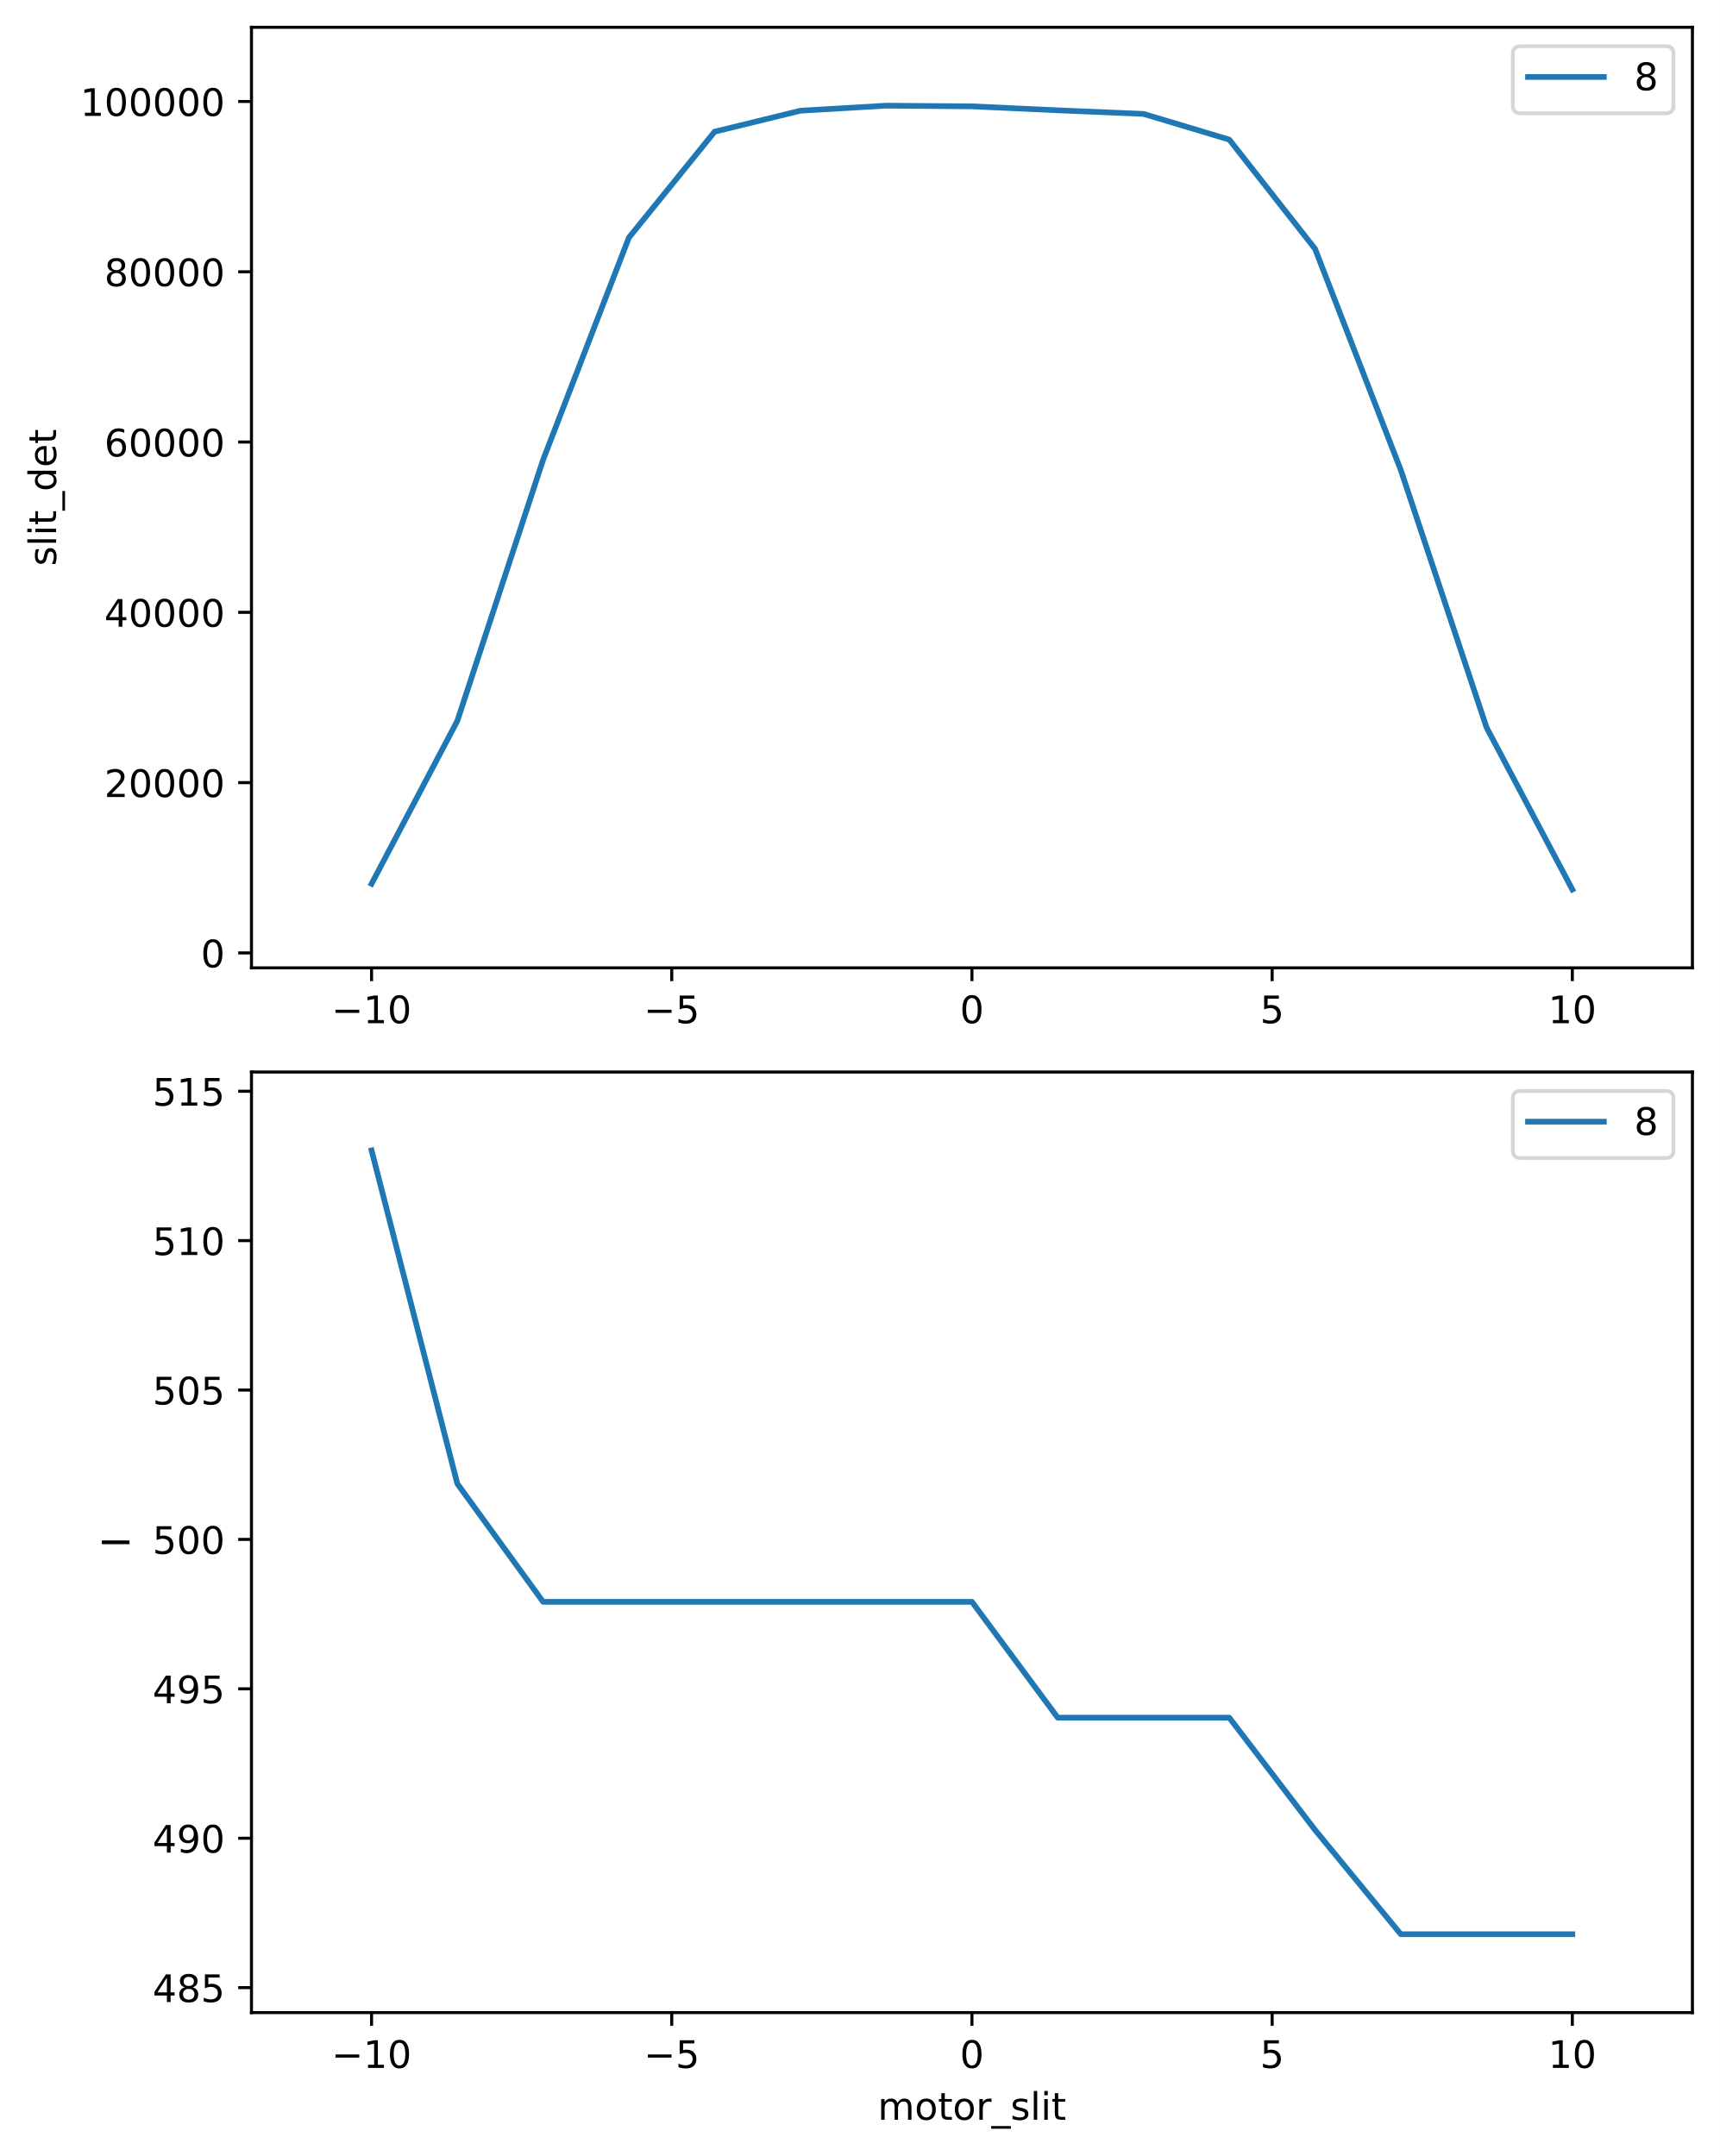
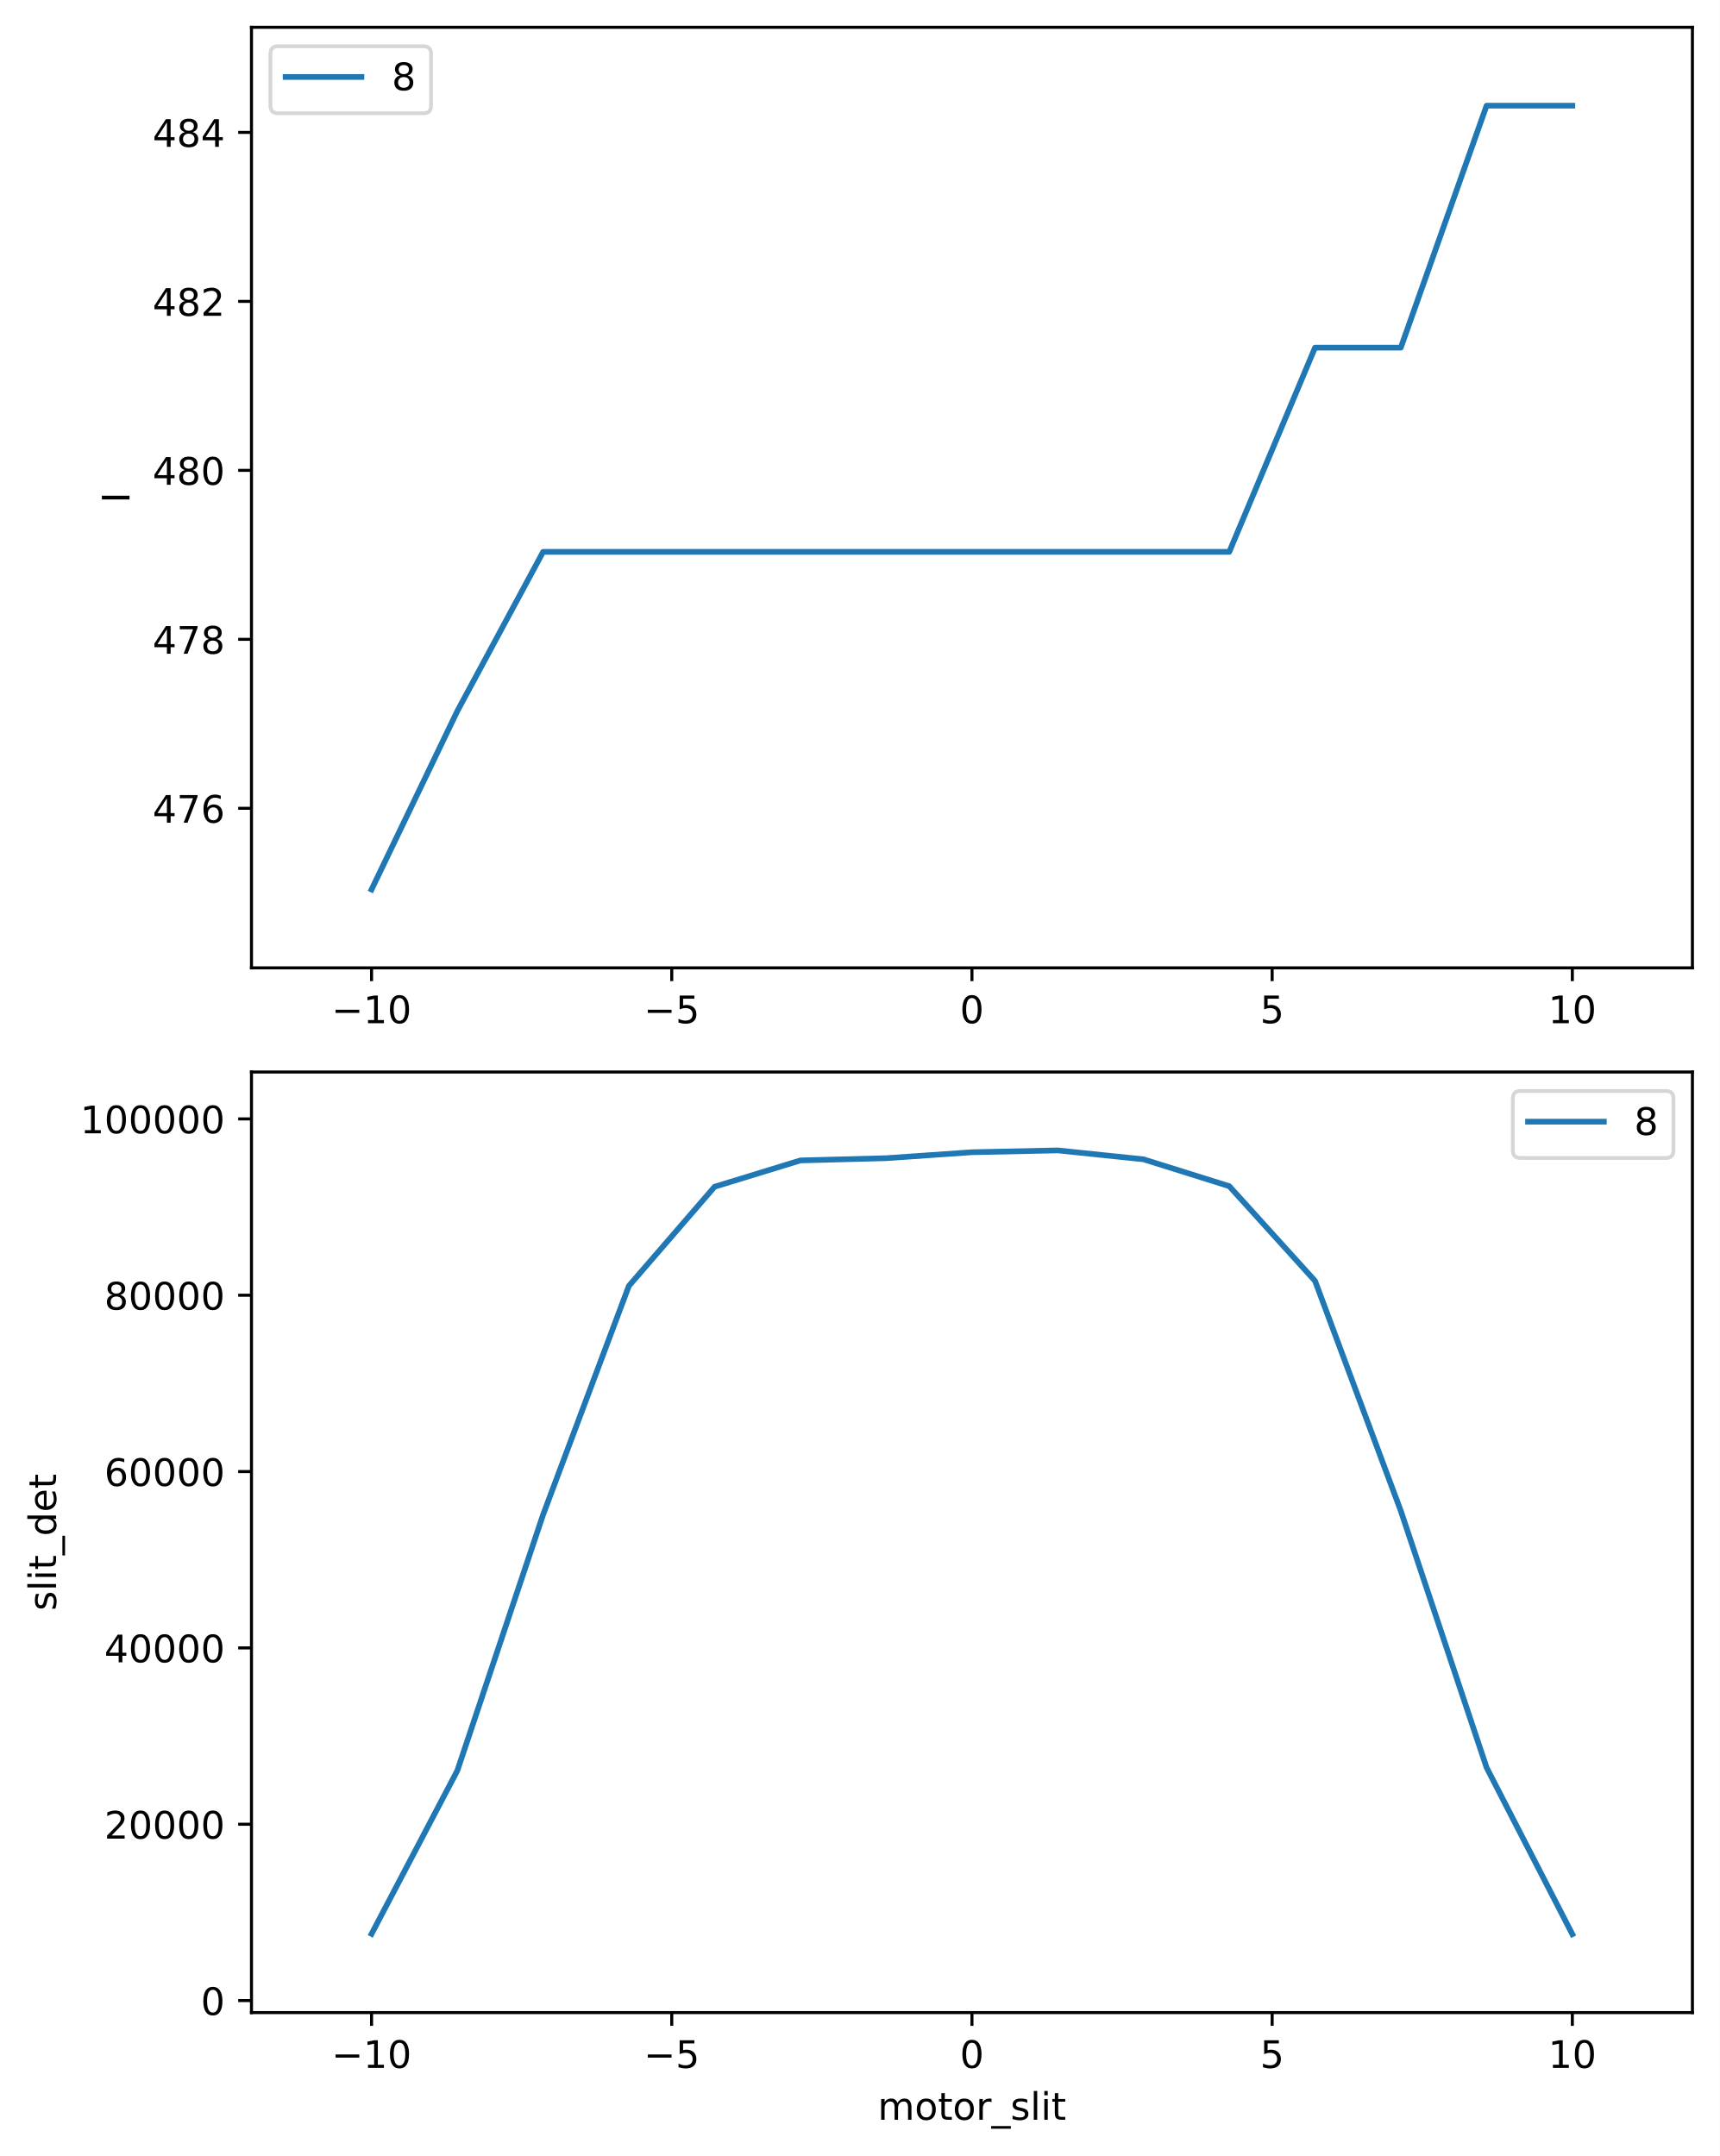
<svg xmlns="http://www.w3.org/2000/svg" xmlns:xlink="http://www.w3.org/1999/xlink" height="568.8pt" version="1.1" viewBox="0 0 453.6 568.8" width="453.6pt">
  <defs>
    <style type="text/css">
*{stroke-linecap:butt;stroke-linejoin:round;}
  </style>
  </defs>
  <g id="figure_1">
    <g id="patch_1">
      <path d="M 0 568.8  L 453.6 568.8  L 453.6 0  L 0 0  z " style="fill:#ffffff;" />
    </g>
    <g id="axes_1">
      <g id="patch_2">
        <path d="M 66.331 255.344  L 446.4 255.344  L 446.4 7.2  L 66.331 7.2  z " style="fill:#ffffff;" />
      </g>
      <g id="matplotlib.axis_1">
        <g id="xtick_1">
          <g id="line2d_1">
            <defs>
-               <path d="M 0 0  L 0 3.5  " id="mb9c171b346" style="stroke:#000000;stroke-width:0.8;" />
-             </defs>
-             <g>
-               <use style="stroke:#000000;stroke-width:0.8;" x="98.004" xlink:href="#mb9c171b346" y="255.344" />
+               <path d="M 0 0  L 0 3.5  " id="m35a448a17f" style="stroke:#000000;stroke-width:0.8;" />
+             </defs>
+             <g>
+               <use style="stroke:#000000;stroke-width:0.8;" x="98.004" xlink:href="#m35a448a17f" y="255.344" />
            </g>
          </g>
          <g id="text_1">
            <defs>
              <path d="M 10.594 35.5  L 73.188 35.5  L 73.188 27.203  L 10.594 27.203  z " id="DejaVuSans-8722" />
              <path d="M 12.406 8.297  L 28.516 8.297  L 28.516 63.922  L 10.984 60.406  L 10.984 69.391  L 28.422 72.906  L 38.281 72.906  L 38.281 8.297  L 54.391 8.297  L 54.391 0  L 12.406 0  z " id="DejaVuSans-49" />
              <path d="M 31.781 66.406  Q 24.172 66.406 20.328 58.906  Q 16.5 51.422 16.5 36.375  Q 16.5 21.391 20.328 13.891  Q 24.172 6.391 31.781 6.391  Q 39.453 6.391 43.281 13.891  Q 47.125 21.391 47.125 36.375  Q 47.125 51.422 43.281 58.906  Q 39.453 66.406 31.781 66.406  z M 31.781 74.219  Q 44.047 74.219 50.516 64.516  Q 56.984 54.828 56.984 36.375  Q 56.984 17.969 50.516 8.266  Q 44.047 -1.422 31.781 -1.422  Q 19.531 -1.422 13.062 8.266  Q 6.594 17.969 6.594 36.375  Q 6.594 54.828 13.062 64.516  Q 19.531 74.219 31.781 74.219  z " id="DejaVuSans-48" />
            </defs>
            <g transform="translate(87.4513 269.9422)scale(0.1 -0.1)">
              <use xlink:href="#DejaVuSans-8722" />
              <use x="83.789" xlink:href="#DejaVuSans-49" />
              <use x="147.412" xlink:href="#DejaVuSans-48" />
            </g>
          </g>
        </g>
        <g id="xtick_2">
          <g id="line2d_2">
            <g>
-               <use style="stroke:#000000;stroke-width:0.8;" x="177.185" xlink:href="#mb9c171b346" y="255.344" />
+               <use style="stroke:#000000;stroke-width:0.8;" x="177.185" xlink:href="#m35a448a17f" y="255.344" />
            </g>
          </g>
          <g id="text_2">
            <defs>
              <path d="M 10.797 72.906  L 49.516 72.906  L 49.516 64.594  L 19.828 64.594  L 19.828 46.734  Q 21.969 47.469 24.109 47.828  Q 26.266 48.188 28.422 48.188  Q 40.625 48.188 47.75 41.5  Q 54.891 34.812 54.891 23.391  Q 54.891 11.625 47.562 5.094  Q 40.234 -1.422 26.906 -1.422  Q 22.312 -1.422 17.547 -0.641  Q 12.797 0.141 7.719 1.703  L 7.719 11.625  Q 12.109 9.234 16.797 8.062  Q 21.484 6.891 26.703 6.891  Q 35.156 6.891 40.078 11.328  Q 45.016 15.766 45.016 23.391  Q 45.016 31 40.078 35.438  Q 35.156 39.891 26.703 39.891  Q 22.75 39.891 18.812 39.016  Q 14.891 38.141 10.797 36.281  z " id="DejaVuSans-53" />
            </defs>
            <g transform="translate(169.8135 269.9422)scale(0.1 -0.1)">
              <use xlink:href="#DejaVuSans-8722" />
              <use x="83.789" xlink:href="#DejaVuSans-53" />
            </g>
          </g>
        </g>
        <g id="xtick_3">
          <g id="line2d_3">
            <g>
-               <use style="stroke:#000000;stroke-width:0.8;" x="256.366" xlink:href="#mb9c171b346" y="255.344" />
+               <use style="stroke:#000000;stroke-width:0.8;" x="256.366" xlink:href="#m35a448a17f" y="255.344" />
            </g>
          </g>
          <g id="text_3">
            <g transform="translate(253.1844 269.9422)scale(0.1 -0.1)">
              <use xlink:href="#DejaVuSans-48" />
            </g>
          </g>
        </g>
        <g id="xtick_4">
          <g id="line2d_4">
            <g>
-               <use style="stroke:#000000;stroke-width:0.8;" x="335.547" xlink:href="#mb9c171b346" y="255.344" />
+               <use style="stroke:#000000;stroke-width:0.8;" x="335.547" xlink:href="#m35a448a17f" y="255.344" />
            </g>
          </g>
          <g id="text_4">
            <g transform="translate(332.3654 269.9422)scale(0.1 -0.1)">
              <use xlink:href="#DejaVuSans-53" />
            </g>
          </g>
        </g>
        <g id="xtick_5">
          <g id="line2d_5">
            <g>
-               <use style="stroke:#000000;stroke-width:0.8;" x="414.728" xlink:href="#mb9c171b346" y="255.344" />
+               <use style="stroke:#000000;stroke-width:0.8;" x="414.728" xlink:href="#m35a448a17f" y="255.344" />
            </g>
          </g>
          <g id="text_5">
            <g transform="translate(408.3651 269.9422)scale(0.1 -0.1)">
              <use xlink:href="#DejaVuSans-49" />
              <use x="63.623" xlink:href="#DejaVuSans-48" />
            </g>
          </g>
        </g>
      </g>
      <g id="matplotlib.axis_2">
        <g id="ytick_1">
          <g id="line2d_6">
            <defs>
-               <path d="M 0 0  L -3.5 0  " id="m4ef526d095" style="stroke:#000000;stroke-width:0.8;" />
-             </defs>
-             <g>
-               <use style="stroke:#000000;stroke-width:0.8;" x="66.331" xlink:href="#m4ef526d095" y="251.4" />
+               <path d="M 0 0  L -3.5 0  " id="m35224f5aed" style="stroke:#000000;stroke-width:0.8;" />
+             </defs>
+             <g>
+               <use style="stroke:#000000;stroke-width:0.8;" x="66.331" xlink:href="#m35224f5aed" y="213.247" />
            </g>
          </g>
          <g id="text_6">
-             <g transform="translate(52.96875 255.199)scale(0.1 -0.1)">
-               <use xlink:href="#DejaVuSans-48" />
+             <defs>
+               <path d="M 37.797 64.312  L 12.891 25.391  L 37.797 25.391  z M 35.203 72.906  L 47.609 72.906  L 47.609 25.391  L 58.016 25.391  L 58.016 17.188  L 47.609 17.188  L 47.609 0  L 37.797 0  L 37.797 17.188  L 4.891 17.188  L 4.891 26.703  z " id="DejaVuSans-52" />
+               <path d="M 8.203 72.906  L 55.078 72.906  L 55.078 68.703  L 28.609 0  L 18.312 0  L 43.219 64.594  L 8.203 64.594  z " id="DejaVuSans-55" />
+               <path d="M 33.016 40.375  Q 26.375 40.375 22.484 35.828  Q 18.609 31.297 18.609 23.391  Q 18.609 15.531 22.484 10.953  Q 26.375 6.391 33.016 6.391  Q 39.656 6.391 43.531 10.953  Q 47.406 15.531 47.406 23.391  Q 47.406 31.297 43.531 35.828  Q 39.656 40.375 33.016 40.375  z M 52.594 71.297  L 52.594 62.312  Q 48.875 64.062 45.094 64.984  Q 41.312 65.922 37.594 65.922  Q 27.828 65.922 22.672 59.328  Q 17.531 52.734 16.797 39.406  Q 19.672 43.656 24.016 45.922  Q 28.375 48.188 33.594 48.188  Q 44.578 48.188 50.953 41.516  Q 57.328 34.859 57.328 23.391  Q 57.328 12.156 50.688 5.359  Q 44.047 -1.422 33.016 -1.422  Q 20.359 -1.422 13.672 8.266  Q 6.984 17.969 6.984 36.375  Q 6.984 53.656 15.188 63.938  Q 23.391 74.219 37.203 74.219  Q 40.922 74.219 44.703 73.484  Q 48.484 72.75 52.594 71.297  z " id="DejaVuSans-54" />
+             </defs>
+             <g transform="translate(40.24375 217.0464)scale(0.1 -0.1)">
+               <use xlink:href="#DejaVuSans-52" />
+               <use x="63.623" xlink:href="#DejaVuSans-55" />
+               <use x="127.246" xlink:href="#DejaVuSans-54" />
            </g>
          </g>
        </g>
        <g id="ytick_2">
          <g id="line2d_7">
            <g>
-               <use style="stroke:#000000;stroke-width:0.8;" x="66.331" xlink:href="#m4ef526d095" y="206.475" />
+               <use style="stroke:#000000;stroke-width:0.8;" x="66.331" xlink:href="#m35224f5aed" y="168.669" />
            </g>
          </g>
          <g id="text_7">
            <defs>
-               <path d="M 19.188 8.297  L 53.609 8.297  L 53.609 0  L 7.328 0  L 7.328 8.297  Q 12.938 14.109 22.625 23.891  Q 32.328 33.688 34.812 36.531  Q 39.547 41.844 41.422 45.531  Q 43.312 49.219 43.312 52.781  Q 43.312 58.594 39.234 62.25  Q 35.156 65.922 28.609 65.922  Q 23.969 65.922 18.812 64.312  Q 13.672 62.703 7.812 59.422  L 7.812 69.391  Q 13.766 71.781 18.938 73  Q 24.125 74.219 28.422 74.219  Q 39.75 74.219 46.484 68.547  Q 53.219 62.891 53.219 53.422  Q 53.219 48.922 51.531 44.891  Q 49.859 40.875 45.406 35.406  Q 44.188 33.984 37.641 27.219  Q 31.109 20.453 19.188 8.297  z " id="DejaVuSans-50" />
-             </defs>
-             <g transform="translate(27.51875 210.2737)scale(0.1 -0.1)">
-               <use xlink:href="#DejaVuSans-50" />
-               <use x="63.623" xlink:href="#DejaVuSans-48" />
-               <use x="127.246" xlink:href="#DejaVuSans-48" />
-               <use x="190.869" xlink:href="#DejaVuSans-48" />
-               <use x="254.492" xlink:href="#DejaVuSans-48" />
+               <path d="M 31.781 34.625  Q 24.75 34.625 20.719 30.859  Q 16.703 27.094 16.703 20.516  Q 16.703 13.922 20.719 10.156  Q 24.75 6.391 31.781 6.391  Q 38.812 6.391 42.859 10.172  Q 46.922 13.969 46.922 20.516  Q 46.922 27.094 42.891 30.859  Q 38.875 34.625 31.781 34.625  z M 21.922 38.812  Q 15.578 40.375 12.031 44.719  Q 8.5 49.078 8.5 55.328  Q 8.5 64.062 14.719 69.141  Q 20.953 74.219 31.781 74.219  Q 42.672 74.219 48.875 69.141  Q 55.078 64.062 55.078 55.328  Q 55.078 49.078 51.531 44.719  Q 48 40.375 41.703 38.812  Q 48.828 37.156 52.797 32.312  Q 56.781 27.484 56.781 20.516  Q 56.781 9.906 50.312 4.234  Q 43.844 -1.422 31.781 -1.422  Q 19.734 -1.422 13.25 4.234  Q 6.781 9.906 6.781 20.516  Q 6.781 27.484 10.781 32.312  Q 14.797 37.156 21.922 38.812  z M 18.312 54.391  Q 18.312 48.734 21.844 45.562  Q 25.391 42.391 31.781 42.391  Q 38.141 42.391 41.719 45.562  Q 45.312 48.734 45.312 54.391  Q 45.312 60.062 41.719 63.234  Q 38.141 66.406 31.781 66.406  Q 25.391 66.406 21.844 63.234  Q 18.312 60.062 18.312 54.391  z " id="DejaVuSans-56" />
+             </defs>
+             <g transform="translate(40.24375 172.4679)scale(0.1 -0.1)">
+               <use xlink:href="#DejaVuSans-52" />
+               <use x="63.623" xlink:href="#DejaVuSans-55" />
+               <use x="127.246" xlink:href="#DejaVuSans-56" />
            </g>
          </g>
        </g>
        <g id="ytick_3">
          <g id="line2d_8">
            <g>
-               <use style="stroke:#000000;stroke-width:0.8;" x="66.331" xlink:href="#m4ef526d095" y="161.549" />
+               <use style="stroke:#000000;stroke-width:0.8;" x="66.331" xlink:href="#m35224f5aed" y="124.09" />
            </g>
          </g>
          <g id="text_8">
-             <defs>
-               <path d="M 37.797 64.312  L 12.891 25.391  L 37.797 25.391  z M 35.203 72.906  L 47.609 72.906  L 47.609 25.391  L 58.016 25.391  L 58.016 17.188  L 47.609 17.188  L 47.609 0  L 37.797 0  L 37.797 17.188  L 4.891 17.188  L 4.891 26.703  z " id="DejaVuSans-52" />
-             </defs>
-             <g transform="translate(27.51875 165.3485)scale(0.1 -0.1)">
-               <use xlink:href="#DejaVuSans-52" />
-               <use x="63.623" xlink:href="#DejaVuSans-48" />
-               <use x="127.246" xlink:href="#DejaVuSans-48" />
-               <use x="190.869" xlink:href="#DejaVuSans-48" />
-               <use x="254.492" xlink:href="#DejaVuSans-48" />
+             <g transform="translate(40.24375 127.8893)scale(0.1 -0.1)">
+               <use xlink:href="#DejaVuSans-52" />
+               <use x="63.623" xlink:href="#DejaVuSans-56" />
+               <use x="127.246" xlink:href="#DejaVuSans-48" />
            </g>
          </g>
        </g>
        <g id="ytick_4">
          <g id="line2d_9">
            <g>
-               <use style="stroke:#000000;stroke-width:0.8;" x="66.331" xlink:href="#m4ef526d095" y="116.624" />
+               <use style="stroke:#000000;stroke-width:0.8;" x="66.331" xlink:href="#m35224f5aed" y="79.512" />
            </g>
          </g>
          <g id="text_9">
            <defs>
-               <path d="M 33.016 40.375  Q 26.375 40.375 22.484 35.828  Q 18.609 31.297 18.609 23.391  Q 18.609 15.531 22.484 10.953  Q 26.375 6.391 33.016 6.391  Q 39.656 6.391 43.531 10.953  Q 47.406 15.531 47.406 23.391  Q 47.406 31.297 43.531 35.828  Q 39.656 40.375 33.016 40.375  z M 52.594 71.297  L 52.594 62.312  Q 48.875 64.062 45.094 64.984  Q 41.312 65.922 37.594 65.922  Q 27.828 65.922 22.672 59.328  Q 17.531 52.734 16.797 39.406  Q 19.672 43.656 24.016 45.922  Q 28.375 48.188 33.594 48.188  Q 44.578 48.188 50.953 41.516  Q 57.328 34.859 57.328 23.391  Q 57.328 12.156 50.688 5.359  Q 44.047 -1.422 33.016 -1.422  Q 20.359 -1.422 13.672 8.266  Q 6.984 17.969 6.984 36.375  Q 6.984 53.656 15.188 63.938  Q 23.391 74.219 37.203 74.219  Q 40.922 74.219 44.703 73.484  Q 48.484 72.75 52.594 71.297  z " id="DejaVuSans-54" />
-             </defs>
-             <g transform="translate(27.51875 120.4232)scale(0.1 -0.1)">
-               <use xlink:href="#DejaVuSans-54" />
-               <use x="63.623" xlink:href="#DejaVuSans-48" />
-               <use x="127.246" xlink:href="#DejaVuSans-48" />
-               <use x="190.869" xlink:href="#DejaVuSans-48" />
-               <use x="254.492" xlink:href="#DejaVuSans-48" />
+               <path d="M 19.188 8.297  L 53.609 8.297  L 53.609 0  L 7.328 0  L 7.328 8.297  Q 12.938 14.109 22.625 23.891  Q 32.328 33.688 34.812 36.531  Q 39.547 41.844 41.422 45.531  Q 43.312 49.219 43.312 52.781  Q 43.312 58.594 39.234 62.25  Q 35.156 65.922 28.609 65.922  Q 23.969 65.922 18.812 64.312  Q 13.672 62.703 7.812 59.422  L 7.812 69.391  Q 13.766 71.781 18.938 73  Q 24.125 74.219 28.422 74.219  Q 39.75 74.219 46.484 68.547  Q 53.219 62.891 53.219 53.422  Q 53.219 48.922 51.531 44.891  Q 49.859 40.875 45.406 35.406  Q 44.188 33.984 37.641 27.219  Q 31.109 20.453 19.188 8.297  z " id="DejaVuSans-50" />
+             </defs>
+             <g transform="translate(40.24375 83.31083)scale(0.1 -0.1)">
+               <use xlink:href="#DejaVuSans-52" />
+               <use x="63.623" xlink:href="#DejaVuSans-56" />
+               <use x="127.246" xlink:href="#DejaVuSans-50" />
            </g>
          </g>
        </g>
        <g id="ytick_5">
          <g id="line2d_10">
            <g>
-               <use style="stroke:#000000;stroke-width:0.8;" x="66.331" xlink:href="#m4ef526d095" y="71.699" />
+               <use style="stroke:#000000;stroke-width:0.8;" x="66.331" xlink:href="#m35224f5aed" y="34.933" />
            </g>
          </g>
          <g id="text_10">
-             <defs>
-               <path d="M 31.781 34.625  Q 24.75 34.625 20.719 30.859  Q 16.703 27.094 16.703 20.516  Q 16.703 13.922 20.719 10.156  Q 24.75 6.391 31.781 6.391  Q 38.812 6.391 42.859 10.172  Q 46.922 13.969 46.922 20.516  Q 46.922 27.094 42.891 30.859  Q 38.875 34.625 31.781 34.625  z M 21.922 38.812  Q 15.578 40.375 12.031 44.719  Q 8.5 49.078 8.5 55.328  Q 8.5 64.062 14.719 69.141  Q 20.953 74.219 31.781 74.219  Q 42.672 74.219 48.875 69.141  Q 55.078 64.062 55.078 55.328  Q 55.078 49.078 51.531 44.719  Q 48 40.375 41.703 38.812  Q 48.828 37.156 52.797 32.312  Q 56.781 27.484 56.781 20.516  Q 56.781 9.906 50.312 4.234  Q 43.844 -1.422 31.781 -1.422  Q 19.734 -1.422 13.25 4.234  Q 6.781 9.906 6.781 20.516  Q 6.781 27.484 10.781 32.312  Q 14.797 37.156 21.922 38.812  z M 18.312 54.391  Q 18.312 48.734 21.844 45.562  Q 25.391 42.391 31.781 42.391  Q 38.141 42.391 41.719 45.562  Q 45.312 48.734 45.312 54.391  Q 45.312 60.062 41.719 63.234  Q 38.141 66.406 31.781 66.406  Q 25.391 66.406 21.844 63.234  Q 18.312 60.062 18.312 54.391  z " id="DejaVuSans-56" />
-             </defs>
-             <g transform="translate(27.51875 75.49796)scale(0.1 -0.1)">
-               <use xlink:href="#DejaVuSans-56" />
-               <use x="63.623" xlink:href="#DejaVuSans-48" />
-               <use x="127.246" xlink:href="#DejaVuSans-48" />
-               <use x="190.869" xlink:href="#DejaVuSans-48" />
-               <use x="254.492" xlink:href="#DejaVuSans-48" />
-             </g>
-           </g>
-         </g>
-         <g id="ytick_6">
-           <g id="line2d_11">
-             <g>
-               <use style="stroke:#000000;stroke-width:0.8;" x="66.331" xlink:href="#m4ef526d095" y="26.773" />
-             </g>
-           </g>
-           <g id="text_11">
-             <g transform="translate(21.15625 30.5727)scale(0.1 -0.1)">
-               <use xlink:href="#DejaVuSans-49" />
-               <use x="63.623" xlink:href="#DejaVuSans-48" />
-               <use x="127.246" xlink:href="#DejaVuSans-48" />
-               <use x="190.869" xlink:href="#DejaVuSans-48" />
-               <use x="254.492" xlink:href="#DejaVuSans-48" />
-               <use x="318.115" xlink:href="#DejaVuSans-48" />
-             </g>
-           </g>
-         </g>
-         <g id="text_12">
+             <g transform="translate(40.24375 38.73232)scale(0.1 -0.1)">
+               <use xlink:href="#DejaVuSans-52" />
+               <use x="63.623" xlink:href="#DejaVuSans-56" />
+               <use x="127.246" xlink:href="#DejaVuSans-52" />
+             </g>
+           </g>
+         </g>
+         <g id="text_11">
          <defs>
-             <path d="M 44.281 53.078  L 44.281 44.578  Q 40.484 46.531 36.375 47.5  Q 32.281 48.484 27.875 48.484  Q 21.188 48.484 17.844 46.438  Q 14.5 44.391 14.5 40.281  Q 14.5 37.156 16.891 35.375  Q 19.281 33.594 26.516 31.984  L 29.594 31.297  Q 39.156 29.25 43.188 25.516  Q 47.219 21.781 47.219 15.094  Q 47.219 7.469 41.188 3.016  Q 35.156 -1.422 24.609 -1.422  Q 20.219 -1.422 15.453 -0.562  Q 10.688 0.297 5.422 2  L 5.422 11.281  Q 10.406 8.688 15.234 7.391  Q 20.062 6.109 24.812 6.109  Q 31.156 6.109 34.562 8.281  Q 37.984 10.453 37.984 14.406  Q 37.984 18.062 35.516 20.016  Q 33.062 21.969 24.703 23.781  L 21.578 24.516  Q 13.234 26.266 9.516 29.906  Q 5.812 33.547 5.812 39.891  Q 5.812 47.609 11.281 51.797  Q 16.75 56 26.812 56  Q 31.781 56 36.172 55.266  Q 40.578 54.547 44.281 53.078  z " id="DejaVuSans-115" />
-             <path d="M 9.422 75.984  L 18.406 75.984  L 18.406 0  L 9.422 0  z " id="DejaVuSans-108" />
-             <path d="M 9.422 54.688  L 18.406 54.688  L 18.406 0  L 9.422 0  z M 9.422 75.984  L 18.406 75.984  L 18.406 64.594  L 9.422 64.594  z " id="DejaVuSans-105" />
-             <path d="M 18.312 70.219  L 18.312 54.688  L 36.812 54.688  L 36.812 47.703  L 18.312 47.703  L 18.312 18.016  Q 18.312 11.328 20.141 9.422  Q 21.969 7.516 27.594 7.516  L 36.812 7.516  L 36.812 0  L 27.594 0  Q 17.188 0 13.234 3.875  Q 9.281 7.766 9.281 18.016  L 9.281 47.703  L 2.688 47.703  L 2.688 54.688  L 9.281 54.688  L 9.281 70.219  z " id="DejaVuSans-116" />
-             <path d="M 50.984 -16.609  L 50.984 -23.578  L -0.984 -23.578  L -0.984 -16.609  z " id="DejaVuSans-95" />
-             <path d="M 45.406 46.391  L 45.406 75.984  L 54.391 75.984  L 54.391 0  L 45.406 0  L 45.406 8.203  Q 42.578 3.328 38.25 0.953  Q 33.938 -1.422 27.875 -1.422  Q 17.969 -1.422 11.734 6.484  Q 5.516 14.406 5.516 27.297  Q 5.516 40.188 11.734 48.094  Q 17.969 56 27.875 56  Q 33.938 56 38.25 53.625  Q 42.578 51.266 45.406 46.391  z M 14.797 27.297  Q 14.797 17.391 18.875 11.75  Q 22.953 6.109 30.078 6.109  Q 37.203 6.109 41.297 11.75  Q 45.406 17.391 45.406 27.297  Q 45.406 37.203 41.297 42.844  Q 37.203 48.484 30.078 48.484  Q 22.953 48.484 18.875 42.844  Q 14.797 37.203 14.797 27.297  z " id="DejaVuSans-100" />
-             <path d="M 56.203 29.594  L 56.203 25.203  L 14.891 25.203  Q 15.484 15.922 20.484 11.062  Q 25.484 6.203 34.422 6.203  Q 39.594 6.203 44.453 7.469  Q 49.312 8.734 54.109 11.281  L 54.109 2.781  Q 49.266 0.734 44.188 -0.344  Q 39.109 -1.422 33.891 -1.422  Q 20.797 -1.422 13.156 6.188  Q 5.516 13.812 5.516 26.812  Q 5.516 40.234 12.766 48.109  Q 20.016 56 32.328 56  Q 43.359 56 49.781 48.891  Q 56.203 41.797 56.203 29.594  z M 47.219 32.234  Q 47.125 39.594 43.094 43.984  Q 39.062 48.391 32.422 48.391  Q 24.906 48.391 20.391 44.141  Q 15.875 39.891 15.188 32.172  z " id="DejaVuSans-101" />
+             <path d="M 9.812 72.906  L 19.672 72.906  L 19.672 0  L 9.812 0  z " id="DejaVuSans-73" />
          </defs>
-           <g transform="translate(14.79844 149.3258)rotate(-90)scale(0.1 -0.1)">
-             <use xlink:href="#DejaVuSans-115" />
-             <use x="52.1" xlink:href="#DejaVuSans-108" />
-             <use x="79.883" xlink:href="#DejaVuSans-105" />
-             <use x="107.666" xlink:href="#DejaVuSans-116" />
-             <use x="146.875" xlink:href="#DejaVuSans-95" />
-             <use x="196.875" xlink:href="#DejaVuSans-100" />
-             <use x="260.352" xlink:href="#DejaVuSans-101" />
-             <use x="321.875" xlink:href="#DejaVuSans-116" />
-           </g>
-         </g>
-       </g>
-       <g id="line2d_12">
-         <path clip-path="url(#p4176c42c54)" d="M 98.004 233.16  L 120.627 190.18  L 143.25 121.316  L 165.873 62.698  L 188.496 34.741  L 211.119 29.206  L 233.742 27.879  L 256.366 28.054  L 278.989 29.101  L 301.612 30.053  L 324.235 36.828  L 346.858 65.645  L 369.481 124.01  L 392.104 191.932  L 414.728 234.665  " style="fill:none;stroke:#1f77b4;stroke-linecap:square;stroke-width:1.5;" />
+           <g transform="translate(34.16406 132.7469)rotate(-90)scale(0.1 -0.1)">
+             <use xlink:href="#DejaVuSans-73" />
+           </g>
+         </g>
+       </g>
+       <g id="line2d_11">
+         <path clip-path="url(#pabc6d52022)" d="M 98.004 234.665  L 120.627 187.593  L 143.25 145.595  L 165.873 145.595  L 188.496 145.595  L 211.119 145.595  L 233.742 145.595  L 256.366 145.595  L 278.989 145.595  L 301.612 145.595  L 324.235 145.595  L 346.858 91.715  L 369.481 91.715  L 392.104 27.879  L 414.728 27.879  " style="fill:none;stroke:#1f77b4;stroke-linecap:square;stroke-width:1.5;" />
      </g>
      <g id="patch_3">
        <path d="M 66.331 255.344  L 66.331 7.2  " style="fill:none;stroke:#000000;stroke-linecap:square;stroke-linejoin:miter;stroke-width:0.8;" />
      </g>
      <g id="patch_4">
        <path d="M 446.4 255.344  L 446.4 7.2  " style="fill:none;stroke:#000000;stroke-linecap:square;stroke-linejoin:miter;stroke-width:0.8;" />
      </g>
      <g id="patch_5">
        <path d="M 66.331 255.344  L 446.4 255.344  " style="fill:none;stroke:#000000;stroke-linecap:square;stroke-linejoin:miter;stroke-width:0.8;" />
      </g>
      <g id="patch_6">
        <path d="M 66.331 7.2  L 446.4 7.2  " style="fill:none;stroke:#000000;stroke-linecap:square;stroke-linejoin:miter;stroke-width:0.8;" />
      </g>
      <g id="legend_1">
        <g id="patch_7">
-           <path d="M 401.038 29.878  L 439.4 29.878  Q 441.4 29.878 441.4 27.878  L 441.4 14.2  Q 441.4 12.2 439.4 12.2  L 401.038 12.2  Q 399.038 12.2 399.038 14.2  L 399.038 27.878  Q 399.038 29.878 401.038 29.878  z " style="fill:#ffffff;opacity:0.8;stroke:#cccccc;stroke-linejoin:miter;" />
-         </g>
-         <g id="line2d_13">
-           <path d="M 403.038 20.298  L 423.038 20.298  " style="fill:none;stroke:#1f77b4;stroke-linecap:square;stroke-width:1.5;" />
-         </g>
-         <g id="line2d_14" />
-         <g id="text_13">
-           <g transform="translate(431.0375 23.79844)scale(0.1 -0.1)">
+           <path d="M 73.331 29.878  L 111.694 29.878  Q 113.694 29.878 113.694 27.878  L 113.694 14.2  Q 113.694 12.2 111.694 12.2  L 73.331 12.2  Q 71.331 12.2 71.331 14.2  L 71.331 27.878  Q 71.331 29.878 73.331 29.878  z " style="fill:#ffffff;opacity:0.8;stroke:#cccccc;stroke-linejoin:miter;" />
+         </g>
+         <g id="line2d_12">
+           <path d="M 75.331 20.298  L 95.331 20.298  " style="fill:none;stroke:#1f77b4;stroke-linecap:square;stroke-width:1.5;" />
+         </g>
+         <g id="line2d_13" />
+         <g id="text_12">
+           <g transform="translate(103.3312 23.79844)scale(0.1 -0.1)">
            <use xlink:href="#DejaVuSans-56" />
          </g>
        </g>
      </g>
    </g>
    <g id="axes_2">
      <g id="patch_8">
        <path d="M 66.331 530.966  L 446.4 530.966  L 446.4 282.822  L 66.331 282.822  z " style="fill:#ffffff;" />
      </g>
      <g id="matplotlib.axis_3">
        <g id="xtick_6">
-           <g id="line2d_15">
-             <g>
-               <use style="stroke:#000000;stroke-width:0.8;" x="98.004" xlink:href="#mb9c171b346" y="530.966" />
-             </g>
-           </g>
-           <g id="text_14">
+           <g id="line2d_14">
+             <g>
+               <use style="stroke:#000000;stroke-width:0.8;" x="98.004" xlink:href="#m35a448a17f" y="530.966" />
+             </g>
+           </g>
+           <g id="text_13">
            <g transform="translate(87.4513 545.5641)scale(0.1 -0.1)">
              <use xlink:href="#DejaVuSans-8722" />
              <use x="83.789" xlink:href="#DejaVuSans-49" />
              <use x="147.412" xlink:href="#DejaVuSans-48" />
            </g>
          </g>
        </g>
        <g id="xtick_7">
-           <g id="line2d_16">
-             <g>
-               <use style="stroke:#000000;stroke-width:0.8;" x="177.185" xlink:href="#mb9c171b346" y="530.966" />
-             </g>
-           </g>
-           <g id="text_15">
+           <g id="line2d_15">
+             <g>
+               <use style="stroke:#000000;stroke-width:0.8;" x="177.185" xlink:href="#m35a448a17f" y="530.966" />
+             </g>
+           </g>
+           <g id="text_14">
            <g transform="translate(169.8135 545.5641)scale(0.1 -0.1)">
              <use xlink:href="#DejaVuSans-8722" />
              <use x="83.789" xlink:href="#DejaVuSans-53" />
            </g>
          </g>
        </g>
        <g id="xtick_8">
-           <g id="line2d_17">
-             <g>
-               <use style="stroke:#000000;stroke-width:0.8;" x="256.366" xlink:href="#mb9c171b346" y="530.966" />
-             </g>
-           </g>
-           <g id="text_16">
+           <g id="line2d_16">
+             <g>
+               <use style="stroke:#000000;stroke-width:0.8;" x="256.366" xlink:href="#m35a448a17f" y="530.966" />
+             </g>
+           </g>
+           <g id="text_15">
            <g transform="translate(253.1844 545.5641)scale(0.1 -0.1)">
              <use xlink:href="#DejaVuSans-48" />
            </g>
          </g>
        </g>
        <g id="xtick_9">
-           <g id="line2d_18">
-             <g>
-               <use style="stroke:#000000;stroke-width:0.8;" x="335.547" xlink:href="#mb9c171b346" y="530.966" />
-             </g>
-           </g>
-           <g id="text_17">
+           <g id="line2d_17">
+             <g>
+               <use style="stroke:#000000;stroke-width:0.8;" x="335.547" xlink:href="#m35a448a17f" y="530.966" />
+             </g>
+           </g>
+           <g id="text_16">
            <g transform="translate(332.3654 545.5641)scale(0.1 -0.1)">
              <use xlink:href="#DejaVuSans-53" />
            </g>
          </g>
        </g>
        <g id="xtick_10">
-           <g id="line2d_19">
-             <g>
-               <use style="stroke:#000000;stroke-width:0.8;" x="414.728" xlink:href="#mb9c171b346" y="530.966" />
-             </g>
-           </g>
-           <g id="text_18">
+           <g id="line2d_18">
+             <g>
+               <use style="stroke:#000000;stroke-width:0.8;" x="414.728" xlink:href="#m35a448a17f" y="530.966" />
+             </g>
+           </g>
+           <g id="text_17">
            <g transform="translate(408.3651 545.5641)scale(0.1 -0.1)">
              <use xlink:href="#DejaVuSans-49" />
              <use x="63.623" xlink:href="#DejaVuSans-48" />
            </g>
          </g>
        </g>
-         <g id="text_19">
+         <g id="text_18">
          <defs>
            <path d="M 52 44.188  Q 55.375 50.25 60.062 53.125  Q 64.75 56 71.094 56  Q 79.641 56 84.281 50.016  Q 88.922 44.047 88.922 33.016  L 88.922 0  L 79.891 0  L 79.891 32.719  Q 79.891 40.578 77.094 44.375  Q 74.312 48.188 68.609 48.188  Q 61.625 48.188 57.562 43.547  Q 53.516 38.922 53.516 30.906  L 53.516 0  L 44.484 0  L 44.484 32.719  Q 44.484 40.625 41.703 44.406  Q 38.922 48.188 33.109 48.188  Q 26.219 48.188 22.156 43.531  Q 18.109 38.875 18.109 30.906  L 18.109 0  L 9.078 0  L 9.078 54.688  L 18.109 54.688  L 18.109 46.188  Q 21.188 51.219 25.484 53.609  Q 29.781 56 35.688 56  Q 41.656 56 45.828 52.969  Q 50 49.953 52 44.188  z " id="DejaVuSans-109" />
            <path d="M 30.609 48.391  Q 23.391 48.391 19.188 42.75  Q 14.984 37.109 14.984 27.297  Q 14.984 17.484 19.156 11.844  Q 23.344 6.203 30.609 6.203  Q 37.797 6.203 41.984 11.859  Q 46.188 17.531 46.188 27.297  Q 46.188 37.016 41.984 42.703  Q 37.797 48.391 30.609 48.391  z M 30.609 56  Q 42.328 56 49.016 48.375  Q 55.719 40.766 55.719 27.297  Q 55.719 13.875 49.016 6.219  Q 42.328 -1.422 30.609 -1.422  Q 18.844 -1.422 12.172 6.219  Q 5.516 13.875 5.516 27.297  Q 5.516 40.766 12.172 48.375  Q 18.844 56 30.609 56  z " id="DejaVuSans-111" />
+             <path d="M 18.312 70.219  L 18.312 54.688  L 36.812 54.688  L 36.812 47.703  L 18.312 47.703  L 18.312 18.016  Q 18.312 11.328 20.141 9.422  Q 21.969 7.516 27.594 7.516  L 36.812 7.516  L 36.812 0  L 27.594 0  Q 17.188 0 13.234 3.875  Q 9.281 7.766 9.281 18.016  L 9.281 47.703  L 2.688 47.703  L 2.688 54.688  L 9.281 54.688  L 9.281 70.219  z " id="DejaVuSans-116" />
            <path d="M 41.109 46.297  Q 39.594 47.172 37.812 47.578  Q 36.031 48 33.891 48  Q 26.266 48 22.188 43.047  Q 18.109 38.094 18.109 28.812  L 18.109 0  L 9.078 0  L 9.078 54.688  L 18.109 54.688  L 18.109 46.188  Q 20.953 51.172 25.484 53.578  Q 30.031 56 36.531 56  Q 37.453 56 38.578 55.875  Q 39.703 55.766 41.062 55.516  z " id="DejaVuSans-114" />
+             <path d="M 50.984 -16.609  L 50.984 -23.578  L -0.984 -23.578  L -0.984 -16.609  z " id="DejaVuSans-95" />
+             <path d="M 44.281 53.078  L 44.281 44.578  Q 40.484 46.531 36.375 47.5  Q 32.281 48.484 27.875 48.484  Q 21.188 48.484 17.844 46.438  Q 14.5 44.391 14.5 40.281  Q 14.5 37.156 16.891 35.375  Q 19.281 33.594 26.516 31.984  L 29.594 31.297  Q 39.156 29.25 43.188 25.516  Q 47.219 21.781 47.219 15.094  Q 47.219 7.469 41.188 3.016  Q 35.156 -1.422 24.609 -1.422  Q 20.219 -1.422 15.453 -0.562  Q 10.688 0.297 5.422 2  L 5.422 11.281  Q 10.406 8.688 15.234 7.391  Q 20.062 6.109 24.812 6.109  Q 31.156 6.109 34.562 8.281  Q 37.984 10.453 37.984 14.406  Q 37.984 18.062 35.516 20.016  Q 33.062 21.969 24.703 23.781  L 21.578 24.516  Q 13.234 26.266 9.516 29.906  Q 5.812 33.547 5.812 39.891  Q 5.812 47.609 11.281 51.797  Q 16.75 56 26.812 56  Q 31.781 56 36.172 55.266  Q 40.578 54.547 44.281 53.078  z " id="DejaVuSans-115" />
+             <path d="M 9.422 75.984  L 18.406 75.984  L 18.406 0  L 9.422 0  z " id="DejaVuSans-108" />
+             <path d="M 9.422 54.688  L 18.406 54.688  L 18.406 0  L 9.422 0  z M 9.422 75.984  L 18.406 75.984  L 18.406 64.594  L 9.422 64.594  z " id="DejaVuSans-105" />
          </defs>
          <g transform="translate(231.518 559.2422)scale(0.1 -0.1)">
            <use xlink:href="#DejaVuSans-109" />
            <use x="97.412" xlink:href="#DejaVuSans-111" />
            <use x="158.594" xlink:href="#DejaVuSans-116" />
            <use x="197.803" xlink:href="#DejaVuSans-111" />
            <use x="258.984" xlink:href="#DejaVuSans-114" />
            <use x="300.098" xlink:href="#DejaVuSans-95" />
            <use x="350.098" xlink:href="#DejaVuSans-115" />
            <use x="402.197" xlink:href="#DejaVuSans-108" />
            <use x="429.98" xlink:href="#DejaVuSans-105" />
            <use x="457.764" xlink:href="#DejaVuSans-116" />
          </g>
        </g>
      </g>
      <g id="matplotlib.axis_4">
+         <g id="ytick_6">
+           <g id="line2d_19">
+             <g>
+               <use style="stroke:#000000;stroke-width:0.8;" x="66.331" xlink:href="#m35224f5aed" y="527.795" />
+             </g>
+           </g>
+           <g id="text_19">
+             <g transform="translate(52.96875 531.5946)scale(0.1 -0.1)">
+               <use xlink:href="#DejaVuSans-48" />
+             </g>
+           </g>
+         </g>
        <g id="ytick_7">
          <g id="line2d_20">
            <g>
-               <use style="stroke:#000000;stroke-width:0.8;" x="66.331" xlink:href="#m4ef526d095" y="524.379" />
+               <use style="stroke:#000000;stroke-width:0.8;" x="66.331" xlink:href="#m35224f5aed" y="481.274" />
            </g>
          </g>
          <g id="text_20">
-             <g transform="translate(40.24375 528.1779)scale(0.1 -0.1)">
-               <use xlink:href="#DejaVuSans-52" />
-               <use x="63.623" xlink:href="#DejaVuSans-56" />
-               <use x="127.246" xlink:href="#DejaVuSans-53" />
+             <g transform="translate(27.51875 485.073)scale(0.1 -0.1)">
+               <use xlink:href="#DejaVuSans-50" />
+               <use x="63.623" xlink:href="#DejaVuSans-48" />
+               <use x="127.246" xlink:href="#DejaVuSans-48" />
+               <use x="190.869" xlink:href="#DejaVuSans-48" />
+               <use x="254.492" xlink:href="#DejaVuSans-48" />
            </g>
          </g>
        </g>
        <g id="ytick_8">
          <g id="line2d_21">
            <g>
-               <use style="stroke:#000000;stroke-width:0.8;" x="66.331" xlink:href="#m4ef526d095" y="484.965" />
+               <use style="stroke:#000000;stroke-width:0.8;" x="66.331" xlink:href="#m35224f5aed" y="434.752" />
            </g>
          </g>
          <g id="text_21">
-             <defs>
-               <path d="M 10.984 1.516  L 10.984 10.5  Q 14.703 8.734 18.5 7.812  Q 22.312 6.891 25.984 6.891  Q 35.75 6.891 40.891 13.453  Q 46.047 20.016 46.781 33.406  Q 43.953 29.203 39.594 26.953  Q 35.25 24.703 29.984 24.703  Q 19.047 24.703 12.672 31.312  Q 6.297 37.938 6.297 49.422  Q 6.297 60.641 12.938 67.422  Q 19.578 74.219 30.609 74.219  Q 43.266 74.219 49.922 64.516  Q 56.594 54.828 56.594 36.375  Q 56.594 19.141 48.406 8.859  Q 40.234 -1.422 26.422 -1.422  Q 22.703 -1.422 18.891 -0.688  Q 15.094 0.047 10.984 1.516  z M 30.609 32.422  Q 37.25 32.422 41.125 36.953  Q 45.016 41.5 45.016 49.422  Q 45.016 57.281 41.125 61.844  Q 37.25 66.406 30.609 66.406  Q 23.969 66.406 20.094 61.844  Q 16.219 57.281 16.219 49.422  Q 16.219 41.5 20.094 36.953  Q 23.969 32.422 30.609 32.422  z " id="DejaVuSans-57" />
-             </defs>
-             <g transform="translate(40.24375 488.7638)scale(0.1 -0.1)">
-               <use xlink:href="#DejaVuSans-52" />
-               <use x="63.623" xlink:href="#DejaVuSans-57" />
-               <use x="127.246" xlink:href="#DejaVuSans-48" />
+             <g transform="translate(27.51875 438.5513)scale(0.1 -0.1)">
+               <use xlink:href="#DejaVuSans-52" />
+               <use x="63.623" xlink:href="#DejaVuSans-48" />
+               <use x="127.246" xlink:href="#DejaVuSans-48" />
+               <use x="190.869" xlink:href="#DejaVuSans-48" />
+               <use x="254.492" xlink:href="#DejaVuSans-48" />
            </g>
          </g>
        </g>
        <g id="ytick_9">
          <g id="line2d_22">
            <g>
-               <use style="stroke:#000000;stroke-width:0.8;" x="66.331" xlink:href="#m4ef526d095" y="445.551" />
+               <use style="stroke:#000000;stroke-width:0.8;" x="66.331" xlink:href="#m35224f5aed" y="388.23" />
            </g>
          </g>
          <g id="text_22">
-             <g transform="translate(40.24375 449.3498)scale(0.1 -0.1)">
-               <use xlink:href="#DejaVuSans-52" />
-               <use x="63.623" xlink:href="#DejaVuSans-57" />
-               <use x="127.246" xlink:href="#DejaVuSans-53" />
+             <g transform="translate(27.51875 392.0296)scale(0.1 -0.1)">
+               <use xlink:href="#DejaVuSans-54" />
+               <use x="63.623" xlink:href="#DejaVuSans-48" />
+               <use x="127.246" xlink:href="#DejaVuSans-48" />
+               <use x="190.869" xlink:href="#DejaVuSans-48" />
+               <use x="254.492" xlink:href="#DejaVuSans-48" />
            </g>
          </g>
        </g>
        <g id="ytick_10">
          <g id="line2d_23">
            <g>
-               <use style="stroke:#000000;stroke-width:0.8;" x="66.331" xlink:href="#m4ef526d095" y="406.136" />
+               <use style="stroke:#000000;stroke-width:0.8;" x="66.331" xlink:href="#m35224f5aed" y="341.709" />
            </g>
          </g>
          <g id="text_23">
-             <g transform="translate(40.24375 409.9357)scale(0.1 -0.1)">
-               <use xlink:href="#DejaVuSans-53" />
-               <use x="63.623" xlink:href="#DejaVuSans-48" />
-               <use x="127.246" xlink:href="#DejaVuSans-48" />
+             <g transform="translate(27.51875 345.508)scale(0.1 -0.1)">
+               <use xlink:href="#DejaVuSans-56" />
+               <use x="63.623" xlink:href="#DejaVuSans-48" />
+               <use x="127.246" xlink:href="#DejaVuSans-48" />
+               <use x="190.869" xlink:href="#DejaVuSans-48" />
+               <use x="254.492" xlink:href="#DejaVuSans-48" />
            </g>
          </g>
        </g>
        <g id="ytick_11">
          <g id="line2d_24">
            <g>
-               <use style="stroke:#000000;stroke-width:0.8;" x="66.331" xlink:href="#m4ef526d095" y="366.722" />
+               <use style="stroke:#000000;stroke-width:0.8;" x="66.331" xlink:href="#m35224f5aed" y="295.187" />
            </g>
          </g>
          <g id="text_24">
-             <g transform="translate(40.24375 370.5216)scale(0.1 -0.1)">
-               <use xlink:href="#DejaVuSans-53" />
-               <use x="63.623" xlink:href="#DejaVuSans-48" />
-               <use x="127.246" xlink:href="#DejaVuSans-53" />
-             </g>
-           </g>
-         </g>
-         <g id="ytick_12">
-           <g id="line2d_25">
-             <g>
-               <use style="stroke:#000000;stroke-width:0.8;" x="66.331" xlink:href="#m4ef526d095" y="327.308" />
-             </g>
-           </g>
-           <g id="text_25">
-             <g transform="translate(40.24375 331.1076)scale(0.1 -0.1)">
-               <use xlink:href="#DejaVuSans-53" />
-               <use x="63.623" xlink:href="#DejaVuSans-49" />
-               <use x="127.246" xlink:href="#DejaVuSans-48" />
-             </g>
-           </g>
-         </g>
-         <g id="ytick_13">
-           <g id="line2d_26">
-             <g>
-               <use style="stroke:#000000;stroke-width:0.8;" x="66.331" xlink:href="#m4ef526d095" y="287.894" />
-             </g>
-           </g>
-           <g id="text_26">
-             <g transform="translate(40.24375 291.6935)scale(0.1 -0.1)">
-               <use xlink:href="#DejaVuSans-53" />
-               <use x="63.623" xlink:href="#DejaVuSans-49" />
-               <use x="127.246" xlink:href="#DejaVuSans-53" />
-             </g>
-           </g>
-         </g>
-         <g id="text_27">
+             <g transform="translate(21.15625 298.9863)scale(0.1 -0.1)">
+               <use xlink:href="#DejaVuSans-49" />
+               <use x="63.623" xlink:href="#DejaVuSans-48" />
+               <use x="127.246" xlink:href="#DejaVuSans-48" />
+               <use x="190.869" xlink:href="#DejaVuSans-48" />
+               <use x="254.492" xlink:href="#DejaVuSans-48" />
+               <use x="318.115" xlink:href="#DejaVuSans-48" />
+             </g>
+           </g>
+         </g>
+         <g id="text_25">
          <defs>
-             <path d="M 9.812 72.906  L 19.672 72.906  L 19.672 0  L 9.812 0  z " id="DejaVuSans-73" />
+             <path d="M 45.406 46.391  L 45.406 75.984  L 54.391 75.984  L 54.391 0  L 45.406 0  L 45.406 8.203  Q 42.578 3.328 38.25 0.953  Q 33.938 -1.422 27.875 -1.422  Q 17.969 -1.422 11.734 6.484  Q 5.516 14.406 5.516 27.297  Q 5.516 40.188 11.734 48.094  Q 17.969 56 27.875 56  Q 33.938 56 38.25 53.625  Q 42.578 51.266 45.406 46.391  z M 14.797 27.297  Q 14.797 17.391 18.875 11.75  Q 22.953 6.109 30.078 6.109  Q 37.203 6.109 41.297 11.75  Q 45.406 17.391 45.406 27.297  Q 45.406 37.203 41.297 42.844  Q 37.203 48.484 30.078 48.484  Q 22.953 48.484 18.875 42.844  Q 14.797 37.203 14.797 27.297  z " id="DejaVuSans-100" />
+             <path d="M 56.203 29.594  L 56.203 25.203  L 14.891 25.203  Q 15.484 15.922 20.484 11.062  Q 25.484 6.203 34.422 6.203  Q 39.594 6.203 44.453 7.469  Q 49.312 8.734 54.109 11.281  L 54.109 2.781  Q 49.266 0.734 44.188 -0.344  Q 39.109 -1.422 33.891 -1.422  Q 20.797 -1.422 13.156 6.188  Q 5.516 13.812 5.516 26.812  Q 5.516 40.234 12.766 48.109  Q 20.016 56 32.328 56  Q 43.359 56 49.781 48.891  Q 56.203 41.797 56.203 29.594  z M 47.219 32.234  Q 47.125 39.594 43.094 43.984  Q 39.062 48.391 32.422 48.391  Q 24.906 48.391 20.391 44.141  Q 15.875 39.891 15.188 32.172  z " id="DejaVuSans-101" />
          </defs>
-           <g transform="translate(34.16406 408.3687)rotate(-90)scale(0.1 -0.1)">
-             <use xlink:href="#DejaVuSans-73" />
-           </g>
-         </g>
-       </g>
-       <g id="line2d_27">
-         <path clip-path="url(#pb2055a47d6)" d="M 98.004 303.501  L 120.627 391.433  L 143.25 422.598  L 165.873 422.598  L 188.496 422.598  L 211.119 422.598  L 233.742 422.598  L 256.366 422.598  L 278.989 453.15  L 301.612 453.15  L 324.235 453.15  L 346.858 482.771  L 369.481 510.287  L 392.104 510.287  L 414.728 510.287  " style="fill:none;stroke:#1f77b4;stroke-linecap:square;stroke-width:1.5;" />
+           <g transform="translate(14.79844 424.9477)rotate(-90)scale(0.1 -0.1)">
+             <use xlink:href="#DejaVuSans-115" />
+             <use x="52.1" xlink:href="#DejaVuSans-108" />
+             <use x="79.883" xlink:href="#DejaVuSans-105" />
+             <use x="107.666" xlink:href="#DejaVuSans-116" />
+             <use x="146.875" xlink:href="#DejaVuSans-95" />
+             <use x="196.875" xlink:href="#DejaVuSans-100" />
+             <use x="260.352" xlink:href="#DejaVuSans-101" />
+             <use x="321.875" xlink:href="#DejaVuSans-116" />
+           </g>
+         </g>
+       </g>
+       <g id="line2d_25">
+         <path clip-path="url(#pf70f67c96e)" d="M 98.004 510.203  L 120.627 467.129  L 143.25 399.605  L 165.873 339.252  L 188.496 313.084  L 211.119 306.143  L 233.742 305.557  L 256.366 303.984  L 278.989 303.501  L 301.612 305.852  L 324.235 312.942  L 346.858 337.927  L 369.481 398.6  L 392.104 466.312  L 414.728 510.287  " style="fill:none;stroke:#1f77b4;stroke-linecap:square;stroke-width:1.5;" />
      </g>
      <g id="patch_9">
        <path d="M 66.331 530.966  L 66.331 282.822  " style="fill:none;stroke:#000000;stroke-linecap:square;stroke-linejoin:miter;stroke-width:0.8;" />
      </g>
      <g id="patch_10">
        <path d="M 446.4 530.966  L 446.4 282.822  " style="fill:none;stroke:#000000;stroke-linecap:square;stroke-linejoin:miter;stroke-width:0.8;" />
      </g>
      <g id="patch_11">
        <path d="M 66.331 530.966  L 446.4 530.966  " style="fill:none;stroke:#000000;stroke-linecap:square;stroke-linejoin:miter;stroke-width:0.8;" />
      </g>
      <g id="patch_12">
        <path d="M 66.331 282.822  L 446.4 282.822  " style="fill:none;stroke:#000000;stroke-linecap:square;stroke-linejoin:miter;stroke-width:0.8;" />
      </g>
      <g id="legend_2">
        <g id="patch_13">
          <path d="M 401.038 305.5  L 439.4 305.5  Q 441.4 305.5 441.4 303.5  L 441.4 289.822  Q 441.4 287.822 439.4 287.822  L 401.038 287.822  Q 399.038 287.822 399.038 289.822  L 399.038 303.5  Q 399.038 305.5 401.038 305.5  z " style="fill:#ffffff;opacity:0.8;stroke:#cccccc;stroke-linejoin:miter;" />
        </g>
-         <g id="line2d_28">
+         <g id="line2d_26">
          <path d="M 403.038 295.92  L 423.038 295.92  " style="fill:none;stroke:#1f77b4;stroke-linecap:square;stroke-width:1.5;" />
        </g>
-         <g id="line2d_29" />
-         <g id="text_28">
+         <g id="line2d_27" />
+         <g id="text_26">
          <g transform="translate(431.0375 299.4203)scale(0.1 -0.1)">
            <use xlink:href="#DejaVuSans-56" />
          </g>
        </g>
      </g>
    </g>
  </g>
  <defs>
-     <clipPath id="p4176c42c54">
+     <clipPath id="pabc6d52022">
      <rect height="248.144" width="380.069" x="66.331" y="7.2" />
    </clipPath>
-     <clipPath id="pb2055a47d6">
+     <clipPath id="pf70f67c96e">
      <rect height="248.144" width="380.069" x="66.331" y="282.822" />
    </clipPath>
  </defs>
</svg>
